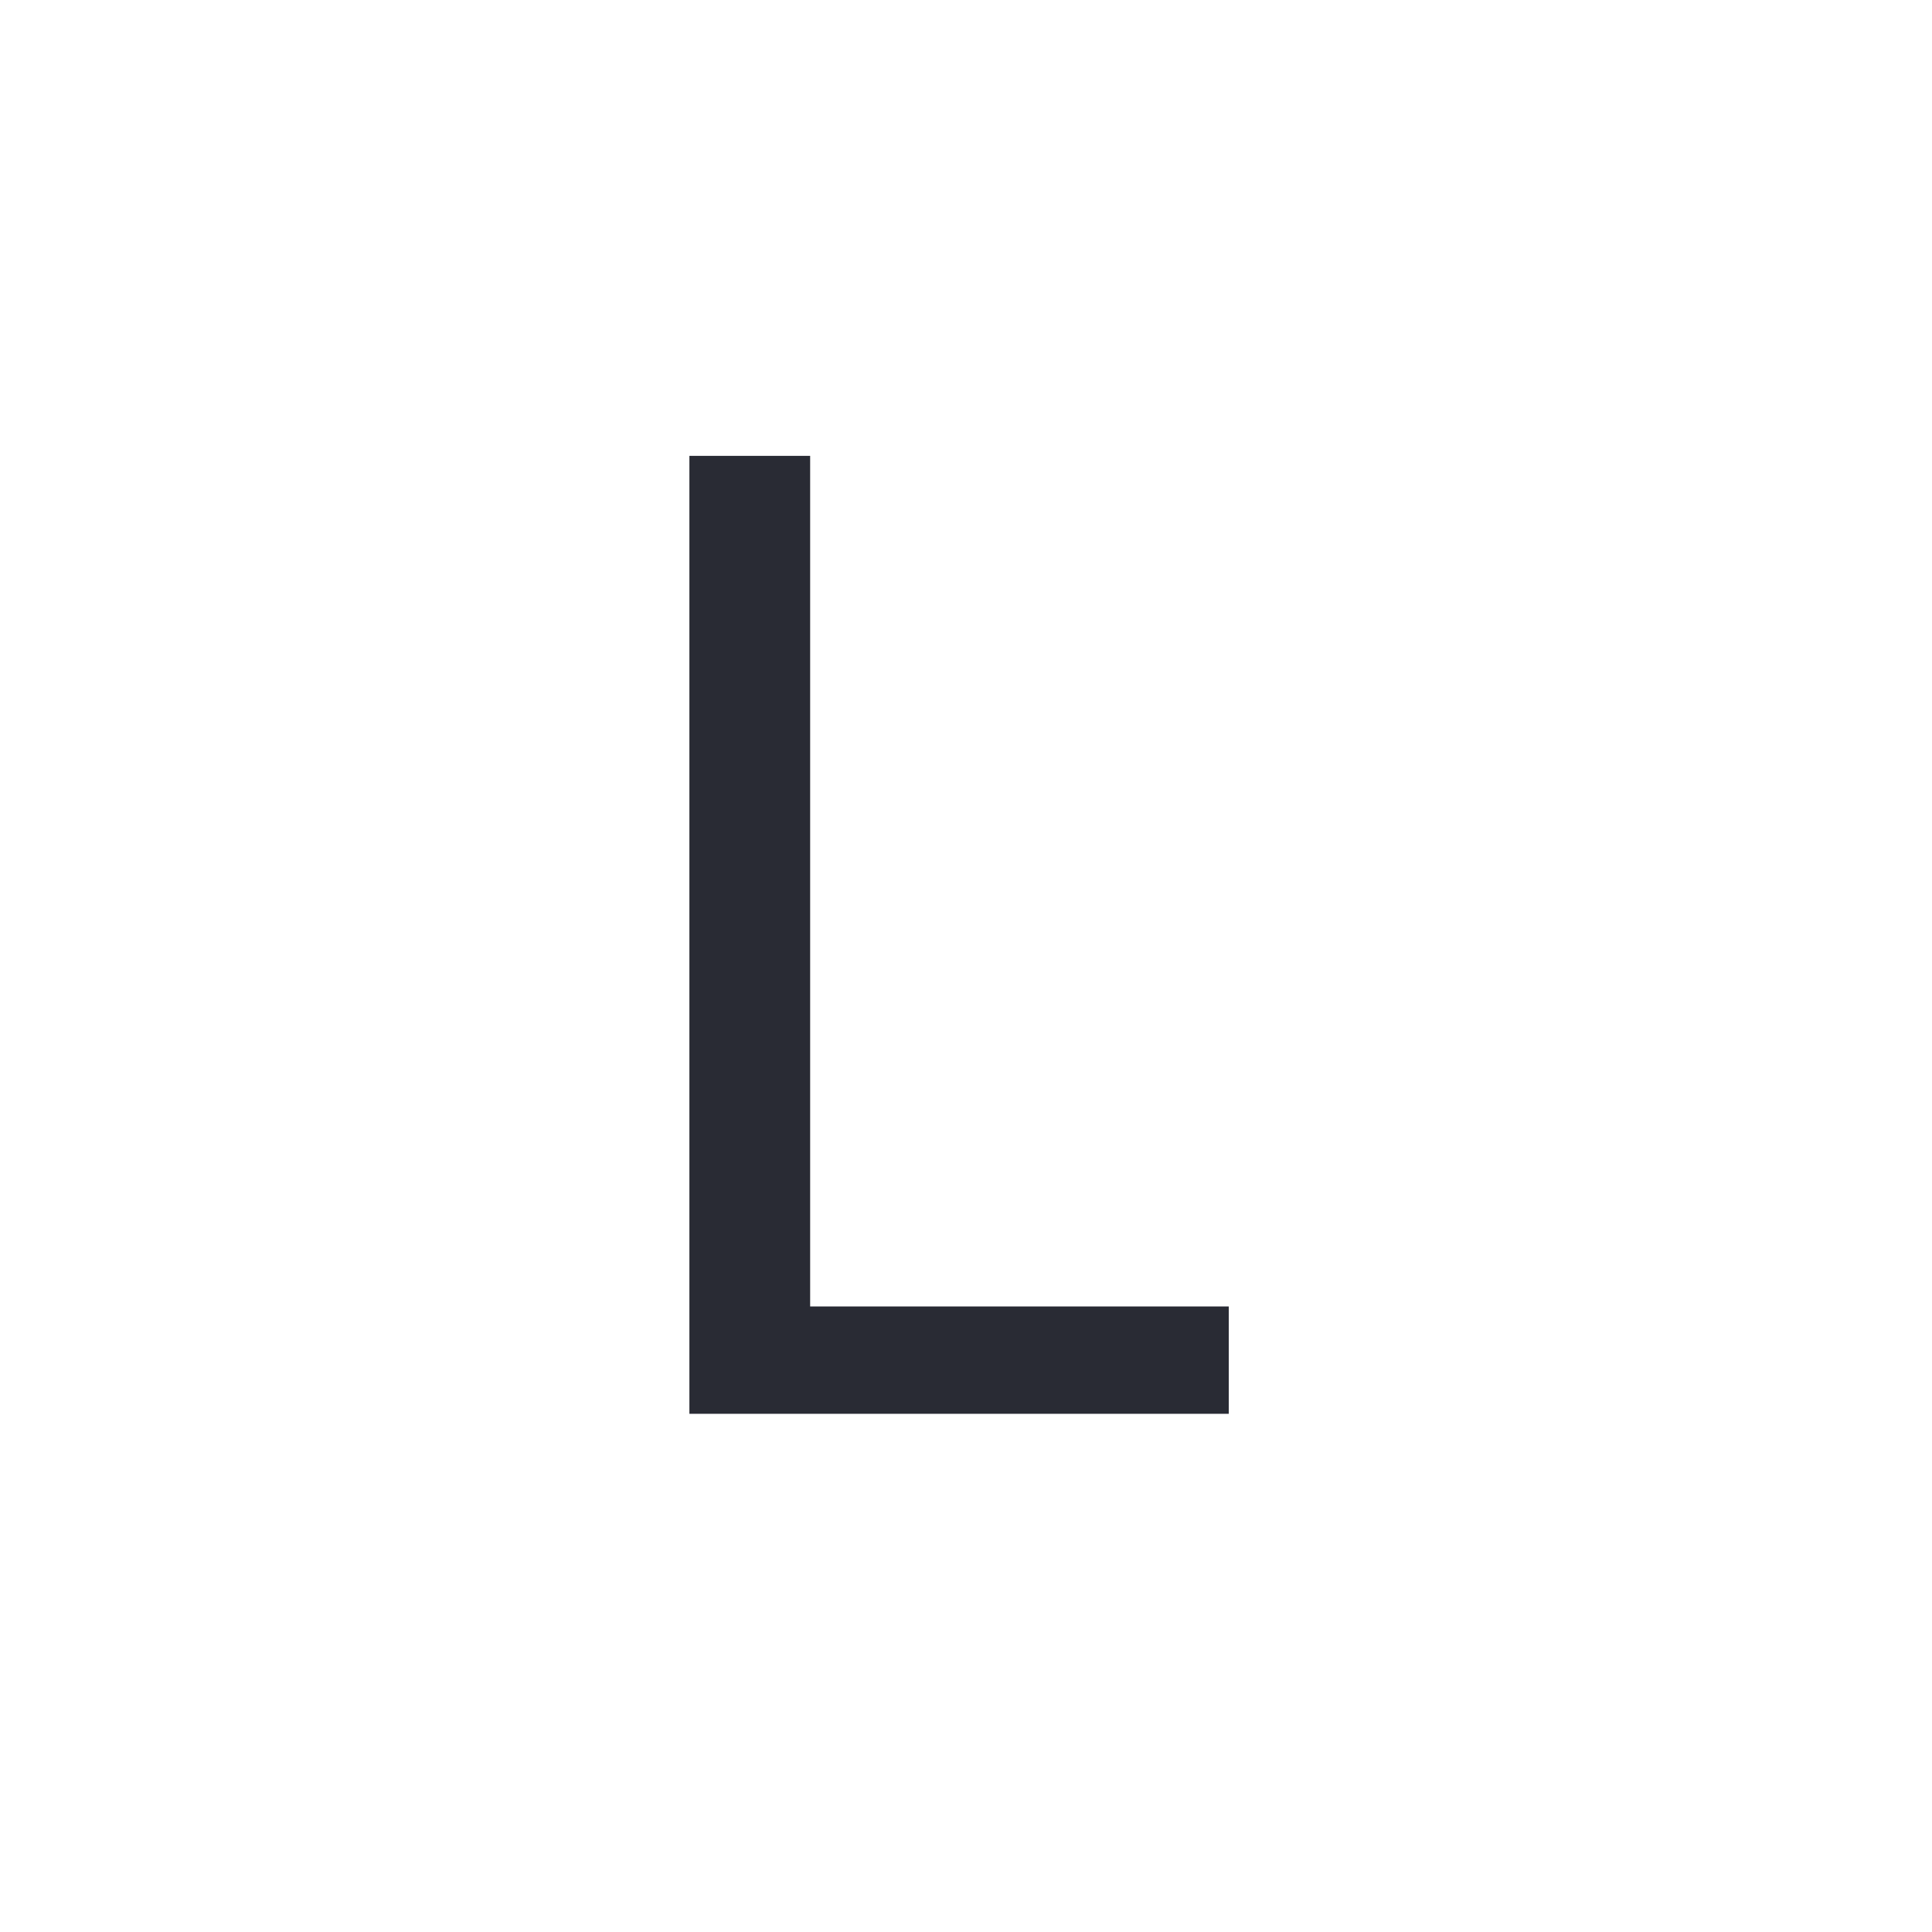
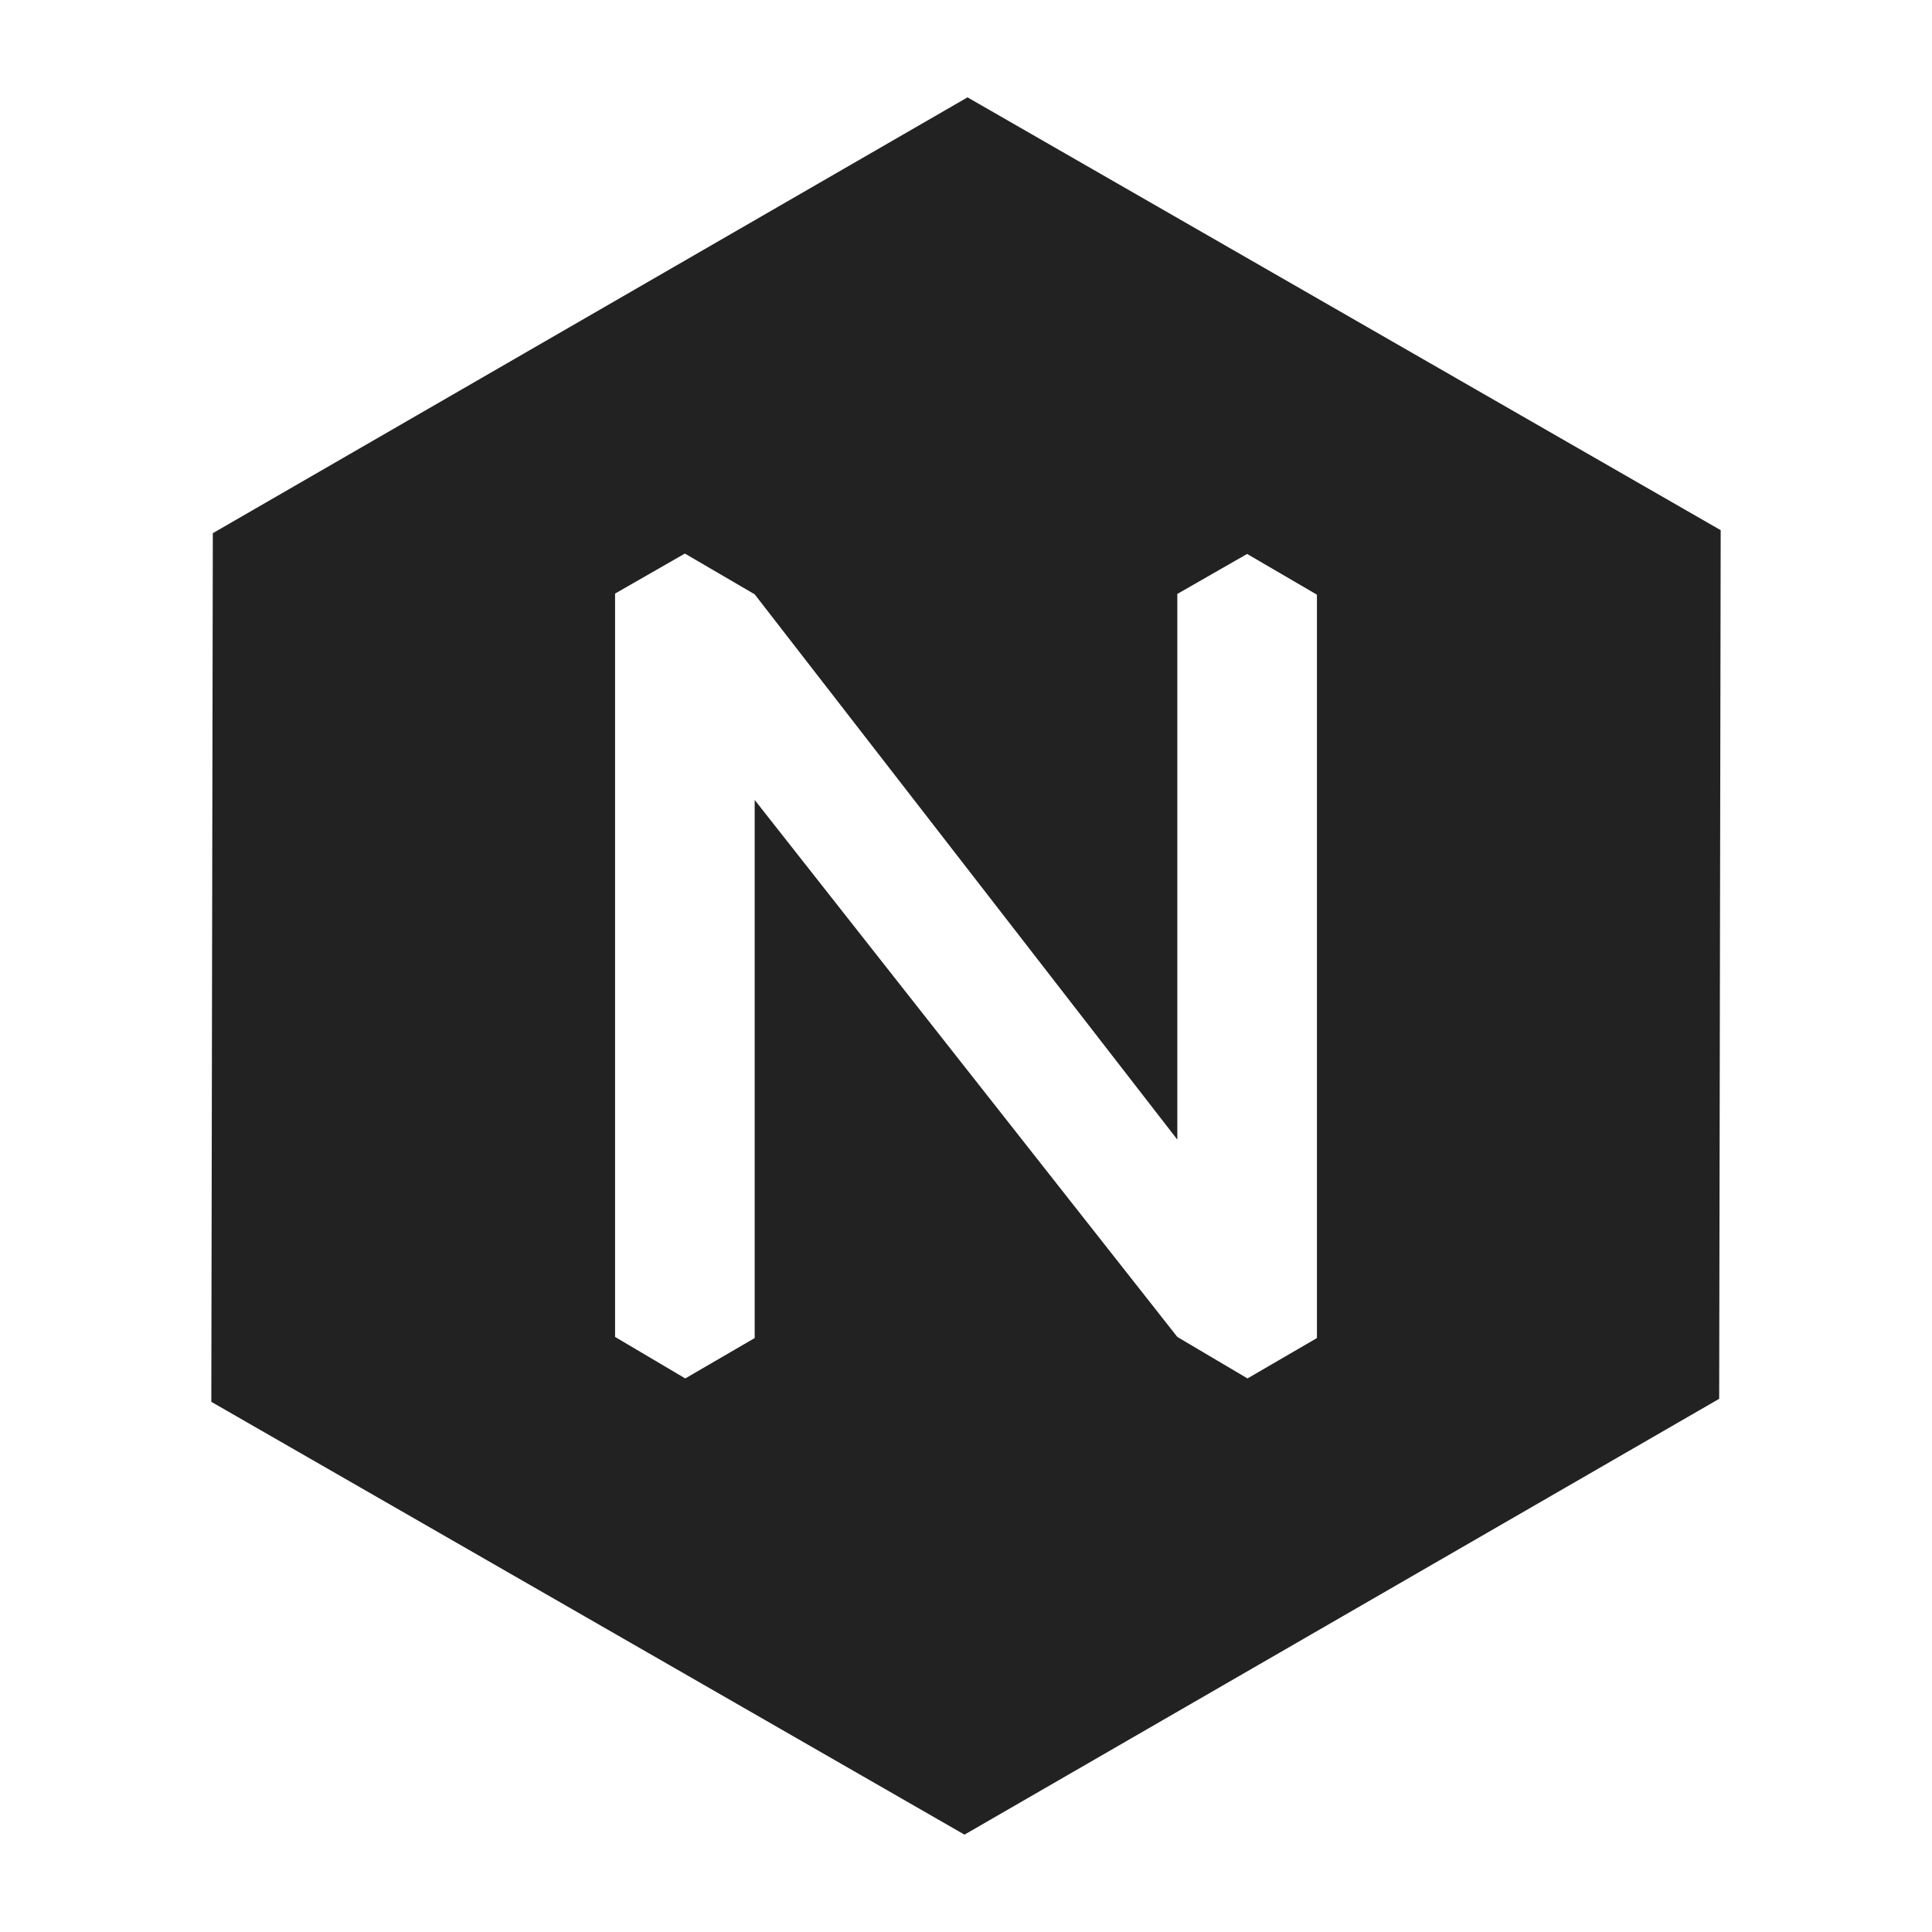
- <svg xmlns="http://www.w3.org/2000/svg" width="512" height="512" viewBox="0 0 1000 1000">
-   <defs>
-     <style>
-       .cls-1 {
-         font-size: 694.444px;
-         fill: #292b34;
-         font-family: "American Typewriter";
-       }
-     </style>
-   </defs>
-   <text id="L" class="cls-1" x="289.473" y="731.78">L</text>
+ <svg xmlns="http://www.w3.org/2000/svg" xml:space="preserve" enable-background="new 0 0 512 512" viewBox="0 0 512 512" height="512px" width="512px" y="0px" x="0px" id="NexT" version="1.1">
+   <defs id="defs3388" />
+   <path style="fill:#222222;fill-opacity:1" id="path3384" d="M 256.4,25.8 56.4,141.3 56,371.5 255.6,486.2 455.6,370.7 456,140.5 Z m 92.6,328.8 -18.4,10.7 -18.6,-11 0,0 -112,-142.3 0,142.6 -18.4,10.7 -18.6,-11 0,-197 18.5,-10.6 18.5,10.8 0,0 112,144.5 0,-144.6 18.5,-10.6 18.5,10.8 z" />
</svg>
